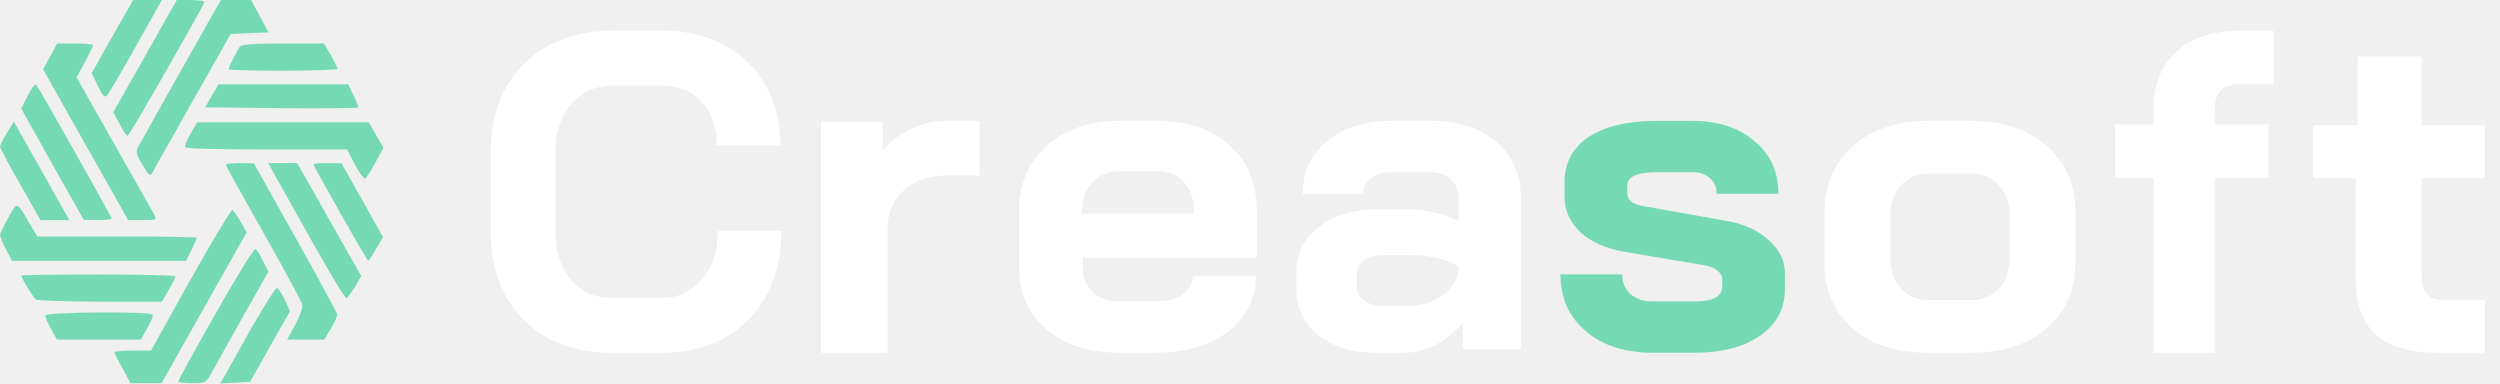
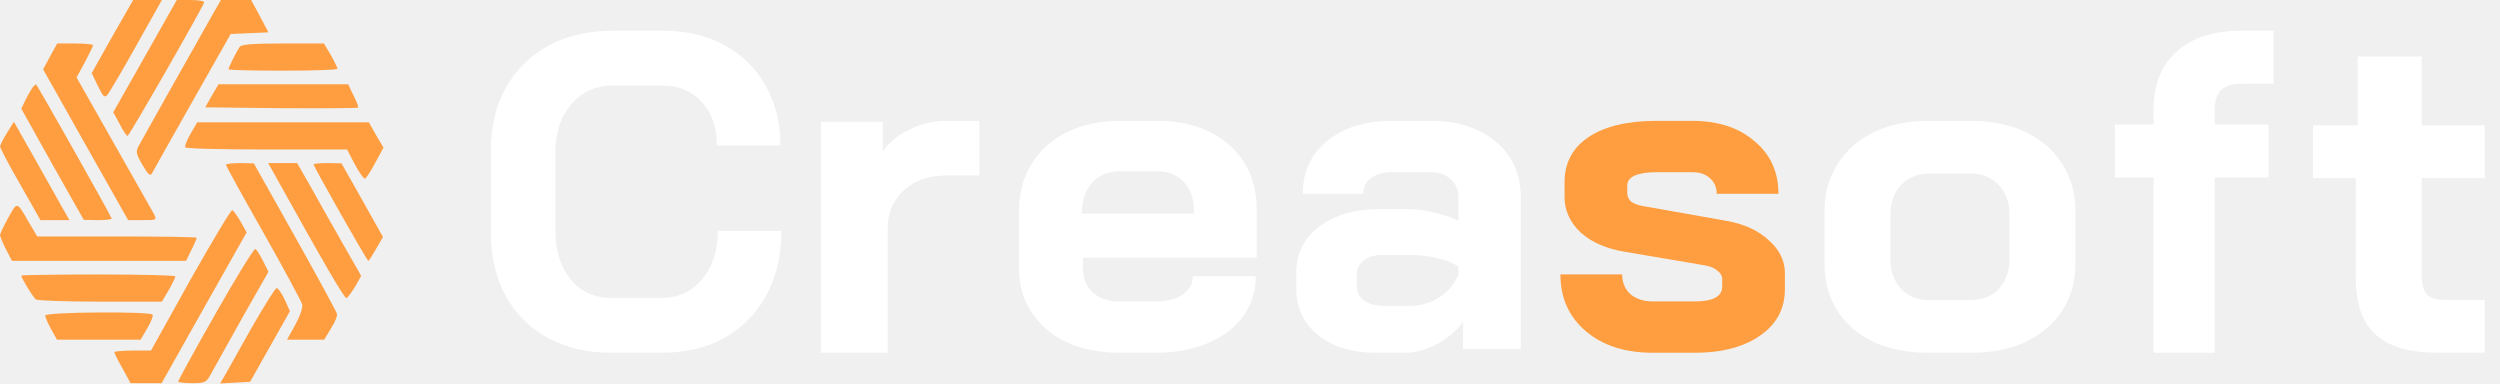
<svg xmlns="http://www.w3.org/2000/svg" width="163" height="25" viewBox="0 0 163 25" fill="none">
  <path d="M39.86 23C38.297 23 36.917 22.678 35.719 22.033C34.541 21.387 33.628 20.478 32.978 19.305C32.329 18.112 32.004 16.744 32.004 15.199V9.802C32.004 8.257 32.329 6.899 32.978 5.725C33.648 4.533 34.582 3.614 35.78 2.968C36.998 2.323 38.399 2 39.982 2H43.21C44.732 2 46.072 2.313 47.229 2.939C48.386 3.565 49.28 4.445 49.909 5.579C50.559 6.693 50.883 7.994 50.883 9.48H46.742C46.742 8.306 46.417 7.368 45.768 6.664C45.118 5.94 44.265 5.579 43.21 5.579H39.982C38.845 5.579 37.932 5.989 37.241 6.811C36.551 7.612 36.206 8.668 36.206 9.978V15.023C36.206 16.333 36.541 17.398 37.211 18.22C37.881 19.021 38.764 19.422 39.86 19.422H43.149C44.225 19.422 45.098 19.021 45.768 18.22C46.458 17.418 46.803 16.362 46.803 15.052H50.944C50.944 16.636 50.62 18.034 49.97 19.246C49.32 20.439 48.407 21.368 47.229 22.033C46.052 22.678 44.692 23 43.149 23H39.86Z" fill="white" />
  <path d="M53.527 7.941H57.557V9.872C57.962 9.289 58.538 8.816 59.284 8.454C60.052 8.072 60.852 7.88 61.683 7.88H63.858V11.442H61.683C60.553 11.442 59.636 11.764 58.932 12.407C58.229 13.051 57.877 13.876 57.877 14.882V23H53.527V7.941Z" fill="white" />
  <path d="M72.995 23C71.709 23 70.565 22.775 69.565 22.325C68.585 21.855 67.819 21.209 67.268 20.387C66.717 19.546 66.441 18.587 66.441 17.51V13.723C66.441 12.568 66.717 11.55 67.268 10.669C67.819 9.789 68.585 9.104 69.565 8.614C70.565 8.125 71.709 7.88 72.995 7.88H75.445C77.405 7.88 78.977 8.409 80.161 9.466C81.346 10.523 81.938 11.932 81.938 13.694V16.806H70.606V17.51C70.606 18.156 70.82 18.675 71.249 19.066C71.678 19.458 72.26 19.653 72.995 19.653H75.384C76.098 19.653 76.67 19.507 77.099 19.213C77.548 18.9 77.772 18.499 77.772 18.009H81.876C81.876 18.988 81.601 19.859 81.049 20.622C80.498 21.386 79.722 21.973 78.722 22.384C77.742 22.795 76.609 23 75.322 23H72.995ZM77.834 13.928V13.694C77.834 12.93 77.619 12.323 77.191 11.873C76.762 11.403 76.19 11.169 75.475 11.169H72.995C72.26 11.169 71.668 11.413 71.219 11.903C70.769 12.392 70.545 13.038 70.545 13.84V13.928H77.834Z" fill="white" />
  <path d="M89.718 23C88.165 23 86.91 22.619 85.954 21.855C84.998 21.092 84.52 20.084 84.52 18.831V17.745C84.52 16.512 85.018 15.524 86.014 14.78C87.01 14.016 88.324 13.635 89.957 13.635H91.779C92.296 13.635 92.854 13.703 93.451 13.84C94.049 13.977 94.596 14.163 95.094 14.398V12.871C95.094 12.382 94.925 11.991 94.586 11.697C94.268 11.384 93.84 11.227 93.302 11.227H90.733C90.176 11.227 89.728 11.354 89.389 11.609C89.051 11.863 88.881 12.206 88.881 12.637H84.939C84.939 11.208 85.466 10.063 86.522 9.202C87.597 8.321 89.001 7.88 90.733 7.88H93.302C95.054 7.88 96.468 8.34 97.543 9.26C98.619 10.161 99.156 11.364 99.156 12.871V22.765H95.393V21.004C94.915 21.611 94.328 22.1 93.63 22.472C92.934 22.824 92.247 23 91.57 23H89.718ZM91.868 19.947C92.605 19.947 93.262 19.761 93.84 19.389C94.417 19.017 94.835 18.518 95.094 17.892V17.393C94.775 17.158 94.328 16.972 93.75 16.835C93.192 16.698 92.595 16.629 91.958 16.629H90.076C89.598 16.629 89.21 16.747 88.911 16.982C88.612 17.217 88.463 17.53 88.463 17.921V18.685C88.463 19.056 88.623 19.36 88.941 19.595C89.28 19.83 89.718 19.947 90.255 19.947H91.868Z" fill="white" />
-   <path d="M107.78 23C105.956 23 104.494 22.531 103.392 21.591C102.29 20.652 101.739 19.419 101.739 17.892H105.766C105.766 18.42 105.946 18.851 106.307 19.184C106.688 19.497 107.179 19.653 107.78 19.653H110.484C111.687 19.653 112.288 19.331 112.288 18.685V18.186C112.288 17.99 112.187 17.814 111.987 17.657C111.787 17.481 111.516 17.363 111.176 17.305L105.976 16.424C104.754 16.228 103.783 15.807 103.061 15.162C102.36 14.496 102.009 13.723 102.009 12.842V11.873C102.009 10.621 102.53 9.642 103.572 8.937C104.634 8.233 106.107 7.88 107.99 7.88H110.334C112.017 7.88 113.369 8.321 114.391 9.202C115.433 10.063 115.954 11.208 115.954 12.637H111.927C111.927 12.206 111.777 11.863 111.476 11.609C111.196 11.354 110.815 11.227 110.334 11.227H108.05C106.748 11.227 106.097 11.521 106.097 12.108V12.578C106.097 12.793 106.177 12.979 106.337 13.136C106.517 13.273 106.768 13.37 107.088 13.429L112.558 14.398C113.7 14.594 114.622 15.015 115.323 15.661C116.024 16.287 116.375 17.001 116.375 17.804V18.861C116.375 20.133 115.834 21.141 114.752 21.885C113.69 22.628 112.268 23 110.484 23H107.78Z" fill="#75DAB4" />
+   <path d="M107.78 23C105.956 23 104.494 22.531 103.392 21.591C102.29 20.652 101.739 19.419 101.739 17.892H105.766C105.766 18.42 105.946 18.851 106.307 19.184C106.688 19.497 107.179 19.653 107.78 19.653H110.484C111.687 19.653 112.288 19.331 112.288 18.685V18.186C112.288 17.99 112.187 17.814 111.987 17.657C111.787 17.481 111.516 17.363 111.176 17.305L105.976 16.424C104.754 16.228 103.783 15.807 103.061 15.162C102.36 14.496 102.009 13.723 102.009 12.842V11.873C102.009 10.621 102.53 9.642 103.572 8.937C104.634 8.233 106.107 7.88 107.99 7.88H110.334C112.017 7.88 113.369 8.321 114.391 9.202C115.433 10.063 115.954 11.208 115.954 12.637H111.927C111.927 12.206 111.777 11.863 111.476 11.609C111.196 11.354 110.815 11.227 110.334 11.227H108.05C106.748 11.227 106.097 11.521 106.097 12.108V12.578C106.097 12.793 106.177 12.979 106.337 13.136C106.517 13.273 106.768 13.37 107.088 13.429L112.558 14.398C113.7 14.594 114.622 15.015 115.323 15.661C116.024 16.287 116.375 17.001 116.375 17.804V18.861C116.375 20.133 115.834 21.141 114.752 21.885C113.69 22.628 112.268 23 110.484 23H107.78Z" fill="#ff9e40" />
  <path d="M125.684 23C124.357 23 123.178 22.765 122.147 22.296C121.136 21.806 120.347 21.121 119.779 20.241C119.231 19.36 118.958 18.342 118.958 17.187V13.752C118.958 12.597 119.242 11.58 119.81 10.699C120.379 9.799 121.168 9.104 122.179 8.614C123.21 8.125 124.389 7.88 125.715 7.88H128.557C129.884 7.88 131.052 8.125 132.063 8.614C133.094 9.104 133.894 9.799 134.463 10.699C135.031 11.58 135.315 12.597 135.315 13.752V17.187C135.315 18.342 135.031 19.36 134.463 20.241C133.894 21.121 133.094 21.806 132.063 22.296C131.052 22.765 129.873 23 128.526 23H125.684ZM128.463 19.565C129.242 19.565 129.863 19.321 130.326 18.831C130.789 18.323 131.02 17.667 131.02 16.864V14.016C131.02 13.214 130.789 12.568 130.326 12.079C129.863 11.57 129.252 11.315 128.494 11.315H125.778C125.021 11.315 124.41 11.57 123.947 12.079C123.484 12.568 123.252 13.214 123.252 14.016V16.864C123.252 17.667 123.484 18.323 123.947 18.831C124.41 19.321 125.01 19.565 125.747 19.565H128.463Z" fill="white" />
  <path d="M140.415 11.576H137.898V8.116H140.415V7.131C140.415 5.52 140.912 4.268 141.907 3.373C142.922 2.458 144.327 2 146.122 2H148.229V5.461H146.18C145.556 5.461 145.098 5.6 144.805 5.878C144.532 6.157 144.395 6.594 144.395 7.191V8.116H147.907V11.576H144.395V23H140.415V11.576Z" fill="white" />
  <path d="M158.969 23C157.114 23 155.754 22.604 154.89 21.811C154.026 21.019 153.594 19.79 153.594 18.126V11.616H150.812V8.168H153.72V3.68H157.894V8.168H162.004V11.616H157.894V17.947C157.894 18.502 157.999 18.908 158.21 19.166C158.442 19.424 158.8 19.552 159.285 19.552H162.004V23H158.969Z" fill="white" />
-   <path d="M7.748 1.631C7.229 2.535 6.622 3.616 6.397 4.023L5.981 4.767L6.38 5.6C6.726 6.309 6.813 6.397 7.003 6.185C7.125 6.043 7.974 4.608 8.892 2.96L10.555 0.001H9.619H8.684L7.748 1.631Z" fill="#75DAB4" />
-   <path d="M9.463 3.651L7.384 7.319L7.8 8.081C8.008 8.506 8.251 8.86 8.32 8.86C8.424 8.86 13.119 0.675 13.309 0.161C13.344 0.072 12.963 0.001 12.443 0.001H11.525L9.463 3.651Z" fill="#75DAB4" />
-   <path d="M13.725 1.188C11.819 4.555 9.221 9.179 9.03 9.534C8.84 9.888 8.874 10.047 9.29 10.756C9.637 11.358 9.793 11.5 9.896 11.323C9.966 11.181 11.161 9.073 12.53 6.646L15.042 2.216L16.272 2.163L17.502 2.11L16.948 1.064L16.376 0.001H15.389H14.401L13.725 1.188Z" fill="#75DAB4" />
-   <path d="M3.261 3.686L2.811 4.519L5.583 9.445L8.355 14.352H9.29C10.226 14.352 10.226 14.352 10.035 13.945C9.914 13.732 8.736 11.642 7.402 9.303L4.994 5.051L5.531 4.058C5.825 3.509 6.068 3.013 6.068 2.942C6.068 2.889 5.548 2.836 4.907 2.836H3.729L3.261 3.686Z" fill="#75DAB4" />
-   <path d="M15.631 3.049C15.441 3.315 14.903 4.378 14.903 4.519C14.903 4.572 16.497 4.608 18.455 4.608C20.413 4.608 22.007 4.555 22.007 4.484C22.007 4.431 21.816 4.023 21.573 3.598L21.123 2.836H18.472C16.549 2.836 15.77 2.889 15.631 3.049Z" fill="#75DAB4" />
-   <path d="M2.118 5.706C2.031 5.83 1.823 6.202 1.667 6.504L1.39 7.088L3.417 10.72L5.461 14.335L6.38 14.352C6.865 14.352 7.28 14.317 7.28 14.246C7.28 14.14 2.412 5.494 2.343 5.494C2.326 5.494 2.222 5.6 2.118 5.706Z" fill="#75DAB4" />
-   <path d="M13.812 6.238L13.379 6.999L18.317 7.053C21.054 7.07 23.306 7.053 23.341 7.017C23.393 6.982 23.254 6.627 23.046 6.22L22.7 5.493H18.472H14.245L13.812 6.238Z" fill="#75DAB4" />
-   <path d="M0.454 8.665C0.212 9.055 0.004 9.462 0.004 9.551C0.004 9.64 0.593 10.774 1.321 12.031L2.637 14.352H3.573H4.526L4.093 13.591C3.867 13.183 3.053 11.748 2.291 10.384L0.905 7.939L0.454 8.665Z" fill="#75DAB4" />
-   <path d="M12.426 8.718C12.184 9.143 12.028 9.533 12.08 9.604C12.114 9.693 14.505 9.746 17.381 9.746H22.631L23.133 10.72C23.427 11.252 23.722 11.677 23.791 11.642C23.878 11.624 24.172 11.163 24.467 10.614L25.004 9.622L24.519 8.807L24.051 7.974H18.455H12.859L12.426 8.718Z" fill="#75DAB4" />
-   <path d="M14.73 10.738C14.73 10.809 15.822 12.793 17.173 15.168C18.524 17.559 19.651 19.65 19.703 19.845C19.755 20.04 19.564 20.607 19.252 21.174L18.715 22.148H19.928H21.14L21.574 21.422C21.833 21.032 22.007 20.589 21.972 20.465C21.937 20.323 20.707 18.056 19.235 15.433L16.549 10.65L15.648 10.632C15.146 10.632 14.73 10.685 14.73 10.738Z" fill="#75DAB4" />
-   <path d="M18.057 11.659C21.21 17.329 22.457 19.473 22.596 19.438C22.665 19.402 22.925 19.066 23.15 18.693L23.549 17.985L22.284 15.77C21.591 14.547 20.655 12.9 20.205 12.085L19.373 10.632H18.42H17.485L18.057 11.659Z" fill="#75DAB4" />
-   <path d="M20.447 10.72C20.447 10.862 23.93 17.01 24.016 17.01C24.051 17.01 24.276 16.656 24.519 16.231L24.969 15.451L23.618 13.041L22.267 10.65L21.366 10.632C20.863 10.632 20.447 10.667 20.447 10.72Z" fill="#75DAB4" />
-   <path d="M0.541 14.193C0.247 14.725 0.004 15.221 0.004 15.327C0.004 15.416 0.177 15.841 0.385 16.248L0.784 17.01H6.449H12.132L12.478 16.302C12.668 15.93 12.825 15.557 12.825 15.504C12.825 15.451 10.486 15.416 7.627 15.416H2.43L1.944 14.601C1.078 13.095 1.147 13.112 0.541 14.193Z" fill="#75DAB4" />
-   <path d="M12.409 18.25L9.845 22.857H8.649C7.991 22.857 7.454 22.91 7.454 22.963C7.454 23.034 7.696 23.512 7.991 24.026L8.511 24.983H9.533H10.538L13.31 20.057L16.081 15.149L15.683 14.441C15.475 14.069 15.215 13.732 15.146 13.697C15.059 13.679 13.829 15.734 12.409 18.25Z" fill="#75DAB4" />
-   <path d="M14.055 20.447C12.703 22.821 11.612 24.823 11.612 24.877C11.612 24.93 12.027 24.983 12.53 24.983C13.396 24.983 13.448 24.948 13.795 24.31C13.985 23.955 14.903 22.325 15.822 20.677L17.502 17.719L17.156 17.028C16.965 16.638 16.74 16.284 16.653 16.23C16.567 16.177 15.406 18.073 14.055 20.447Z" fill="#75DAB4" />
-   <path d="M1.39 17.967C1.39 18.144 2.17 19.402 2.343 19.526C2.43 19.597 4.318 19.668 6.536 19.668H10.555L11.005 18.906C11.248 18.481 11.438 18.073 11.438 18.02C11.438 17.949 9.186 17.896 6.414 17.896C3.66 17.896 1.39 17.932 1.39 17.967Z" fill="#75DAB4" />
-   <path d="M16.445 21.298C15.666 22.698 14.869 24.097 14.695 24.416L14.349 25.001L15.336 24.948L16.307 24.895L17.606 22.591L18.905 20.288L18.559 19.526C18.368 19.119 18.126 18.782 18.039 18.782C17.953 18.782 17.242 19.916 16.445 21.298Z" fill="#75DAB4" />
-   <path d="M2.949 20.572C2.949 20.678 3.122 21.085 3.33 21.457L3.712 22.148H6.432H9.169L9.602 21.404C9.845 20.997 10.001 20.607 9.948 20.518C9.81 20.288 2.949 20.341 2.949 20.572Z" fill="#75DAB4" />
+   <path d="M7.748 1.631C7.229 2.535 6.622 3.616 6.397 4.023L5.981 4.767L6.38 5.6C6.726 6.309 6.813 6.397 7.003 6.185C7.125 6.043 7.974 4.608 8.892 2.96L10.555 0.001H9.619H8.684L7.748 1.631Z" fill="#ff9e40" />
+   <path d="M9.463 3.651L7.384 7.319L7.8 8.081C8.008 8.506 8.251 8.86 8.32 8.86C8.424 8.86 13.119 0.675 13.309 0.161C13.344 0.072 12.963 0.001 12.443 0.001H11.525L9.463 3.651Z" fill="#ff9e40" />
+   <path d="M13.725 1.188C11.819 4.555 9.221 9.179 9.03 9.534C8.84 9.888 8.874 10.047 9.29 10.756C9.637 11.358 9.793 11.5 9.896 11.323C9.966 11.181 11.161 9.073 12.53 6.646L15.042 2.216L16.272 2.163L17.502 2.11L16.948 1.064L16.376 0.001H15.389H14.401L13.725 1.188Z" fill="#ff9e40" />
+   <path d="M3.261 3.686L2.811 4.519L5.583 9.445L8.355 14.352H9.29C10.226 14.352 10.226 14.352 10.035 13.945C9.914 13.732 8.736 11.642 7.402 9.303L4.994 5.051L5.531 4.058C5.825 3.509 6.068 3.013 6.068 2.942C6.068 2.889 5.548 2.836 4.907 2.836H3.729L3.261 3.686Z" fill="#ff9e40" />
+   <path d="M15.631 3.049C15.441 3.315 14.903 4.378 14.903 4.519C14.903 4.572 16.497 4.608 18.455 4.608C20.413 4.608 22.007 4.555 22.007 4.484C22.007 4.431 21.816 4.023 21.573 3.598L21.123 2.836H18.472C16.549 2.836 15.77 2.889 15.631 3.049Z" fill="#ff9e40" />
+   <path d="M2.118 5.706C2.031 5.83 1.823 6.202 1.667 6.504L1.39 7.088L3.417 10.72L5.461 14.335L6.38 14.352C6.865 14.352 7.28 14.317 7.28 14.246C7.28 14.14 2.412 5.494 2.343 5.494C2.326 5.494 2.222 5.6 2.118 5.706Z" fill="#ff9e40" />
+   <path d="M13.812 6.238L13.379 6.999L18.317 7.053C21.054 7.07 23.306 7.053 23.341 7.017C23.393 6.982 23.254 6.627 23.046 6.22L22.7 5.493H18.472H14.245L13.812 6.238Z" fill="#ff9e40" />
+   <path d="M0.454 8.665C0.212 9.055 0.004 9.462 0.004 9.551C0.004 9.64 0.593 10.774 1.321 12.031L2.637 14.352H3.573H4.526L4.093 13.591C3.867 13.183 3.053 11.748 2.291 10.384L0.905 7.939L0.454 8.665Z" fill="#ff9e40" />
+   <path d="M12.426 8.718C12.184 9.143 12.028 9.533 12.08 9.604C12.114 9.693 14.505 9.746 17.381 9.746H22.631L23.133 10.72C23.427 11.252 23.722 11.677 23.791 11.642C23.878 11.624 24.172 11.163 24.467 10.614L25.004 9.622L24.519 8.807L24.051 7.974H18.455H12.859L12.426 8.718Z" fill="#ff9e40" />
+   <path d="M14.73 10.738C14.73 10.809 15.822 12.793 17.173 15.168C18.524 17.559 19.651 19.65 19.703 19.845C19.755 20.04 19.564 20.607 19.252 21.174L18.715 22.148H19.928H21.14L21.574 21.422C21.833 21.032 22.007 20.589 21.972 20.465C21.937 20.323 20.707 18.056 19.235 15.433L16.549 10.65L15.648 10.632C15.146 10.632 14.73 10.685 14.73 10.738Z" fill="#ff9e40" />
+   <path d="M18.057 11.659C21.21 17.329 22.457 19.473 22.596 19.438C22.665 19.402 22.925 19.066 23.15 18.693L23.549 17.985L22.284 15.77C21.591 14.547 20.655 12.9 20.205 12.085L19.373 10.632H18.42H17.485L18.057 11.659Z" fill="#ff9e40" />
+   <path d="M20.447 10.72C20.447 10.862 23.93 17.01 24.016 17.01C24.051 17.01 24.276 16.656 24.519 16.231L24.969 15.451L23.618 13.041L22.267 10.65L21.366 10.632C20.863 10.632 20.447 10.667 20.447 10.72Z" fill="#ff9e40" />
+   <path d="M0.541 14.193C0.247 14.725 0.004 15.221 0.004 15.327C0.004 15.416 0.177 15.841 0.385 16.248L0.784 17.01H6.449H12.132L12.478 16.302C12.668 15.93 12.825 15.557 12.825 15.504C12.825 15.451 10.486 15.416 7.627 15.416H2.43L1.944 14.601C1.078 13.095 1.147 13.112 0.541 14.193Z" fill="#ff9e40" />
+   <path d="M12.409 18.25L9.845 22.857H8.649C7.991 22.857 7.454 22.91 7.454 22.963C7.454 23.034 7.696 23.512 7.991 24.026L8.511 24.983H9.533H10.538L13.31 20.057L16.081 15.149L15.683 14.441C15.475 14.069 15.215 13.732 15.146 13.697C15.059 13.679 13.829 15.734 12.409 18.25Z" fill="#ff9e40" />
+   <path d="M14.055 20.447C12.703 22.821 11.612 24.823 11.612 24.877C11.612 24.93 12.027 24.983 12.53 24.983C13.396 24.983 13.448 24.948 13.795 24.31C13.985 23.955 14.903 22.325 15.822 20.677L17.502 17.719L17.156 17.028C16.965 16.638 16.74 16.284 16.653 16.23C16.567 16.177 15.406 18.073 14.055 20.447Z" fill="#ff9e40" />
+   <path d="M1.39 17.967C1.39 18.144 2.17 19.402 2.343 19.526C2.43 19.597 4.318 19.668 6.536 19.668H10.555L11.005 18.906C11.248 18.481 11.438 18.073 11.438 18.02C11.438 17.949 9.186 17.896 6.414 17.896C3.66 17.896 1.39 17.932 1.39 17.967Z" fill="#ff9e40" />
+   <path d="M16.445 21.298C15.666 22.698 14.869 24.097 14.695 24.416L14.349 25.001L15.336 24.948L16.307 24.895L17.606 22.591L18.905 20.288L18.559 19.526C18.368 19.119 18.126 18.782 18.039 18.782C17.953 18.782 17.242 19.916 16.445 21.298Z" fill="#ff9e40" />
+   <path d="M2.949 20.572C2.949 20.678 3.122 21.085 3.33 21.457L3.712 22.148H6.432H9.169L9.602 21.404C9.845 20.997 10.001 20.607 9.948 20.518C9.81 20.288 2.949 20.341 2.949 20.572Z" fill="#ff9e40" />
</svg>
